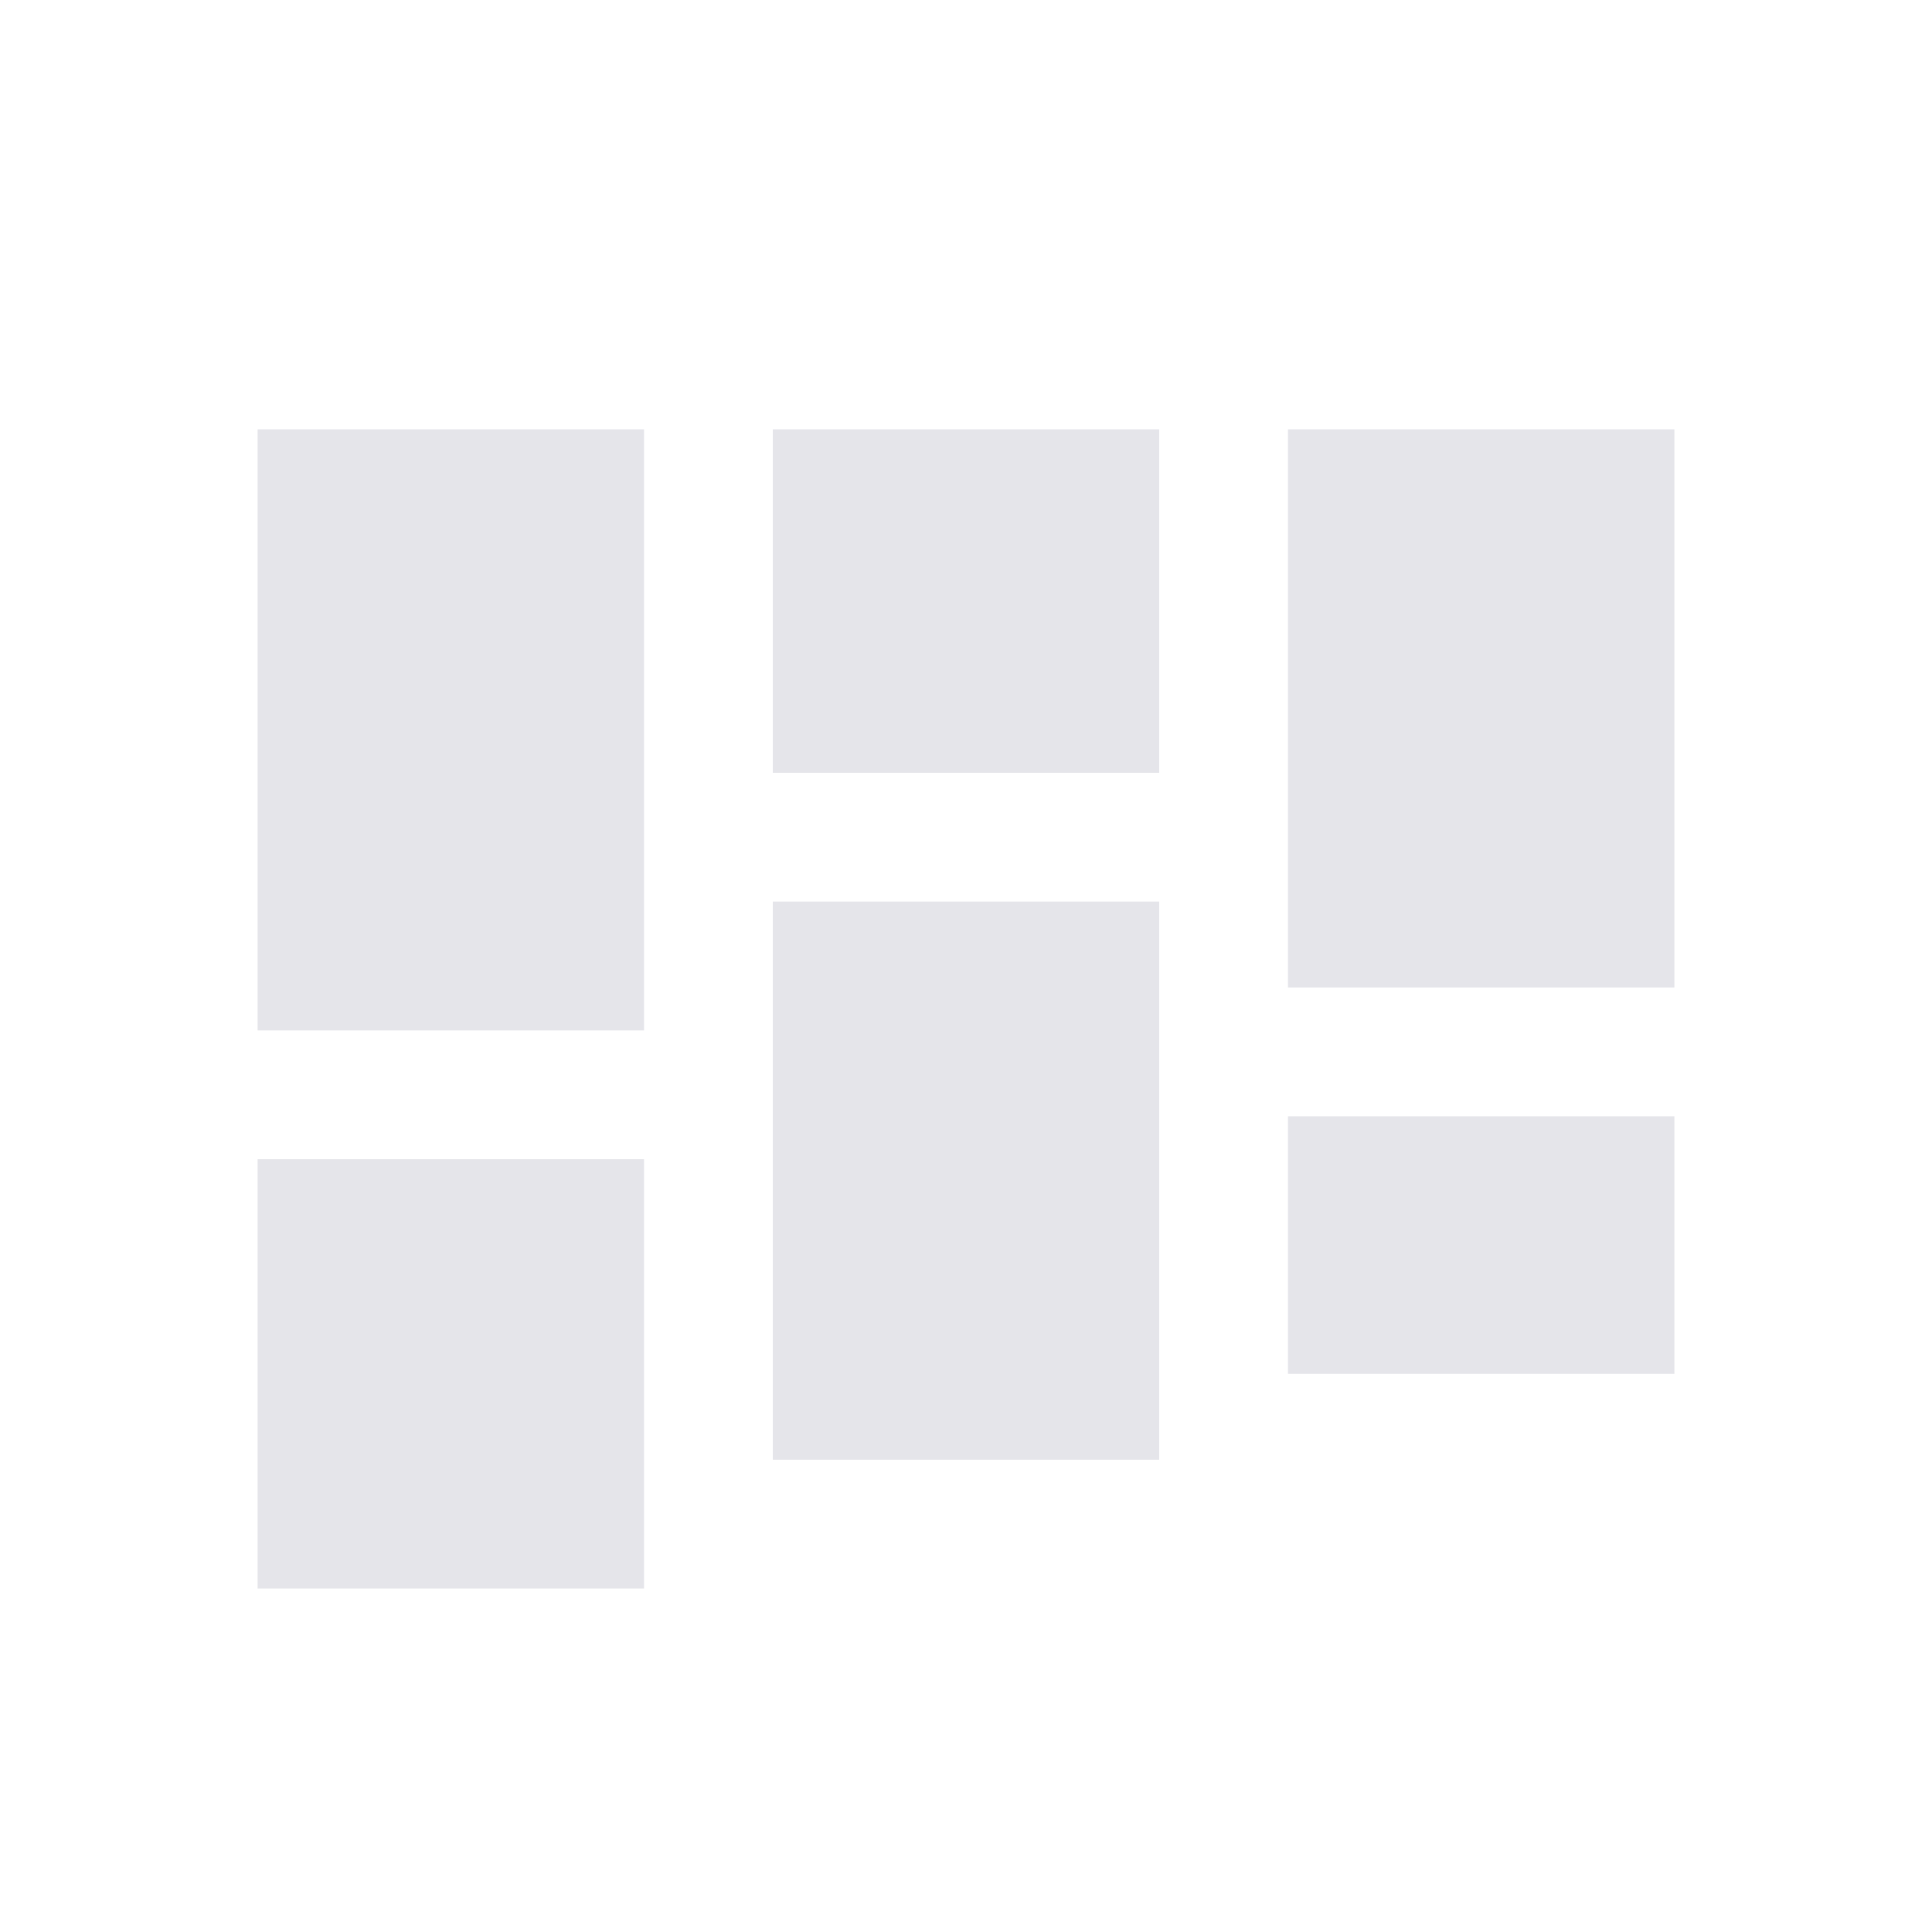
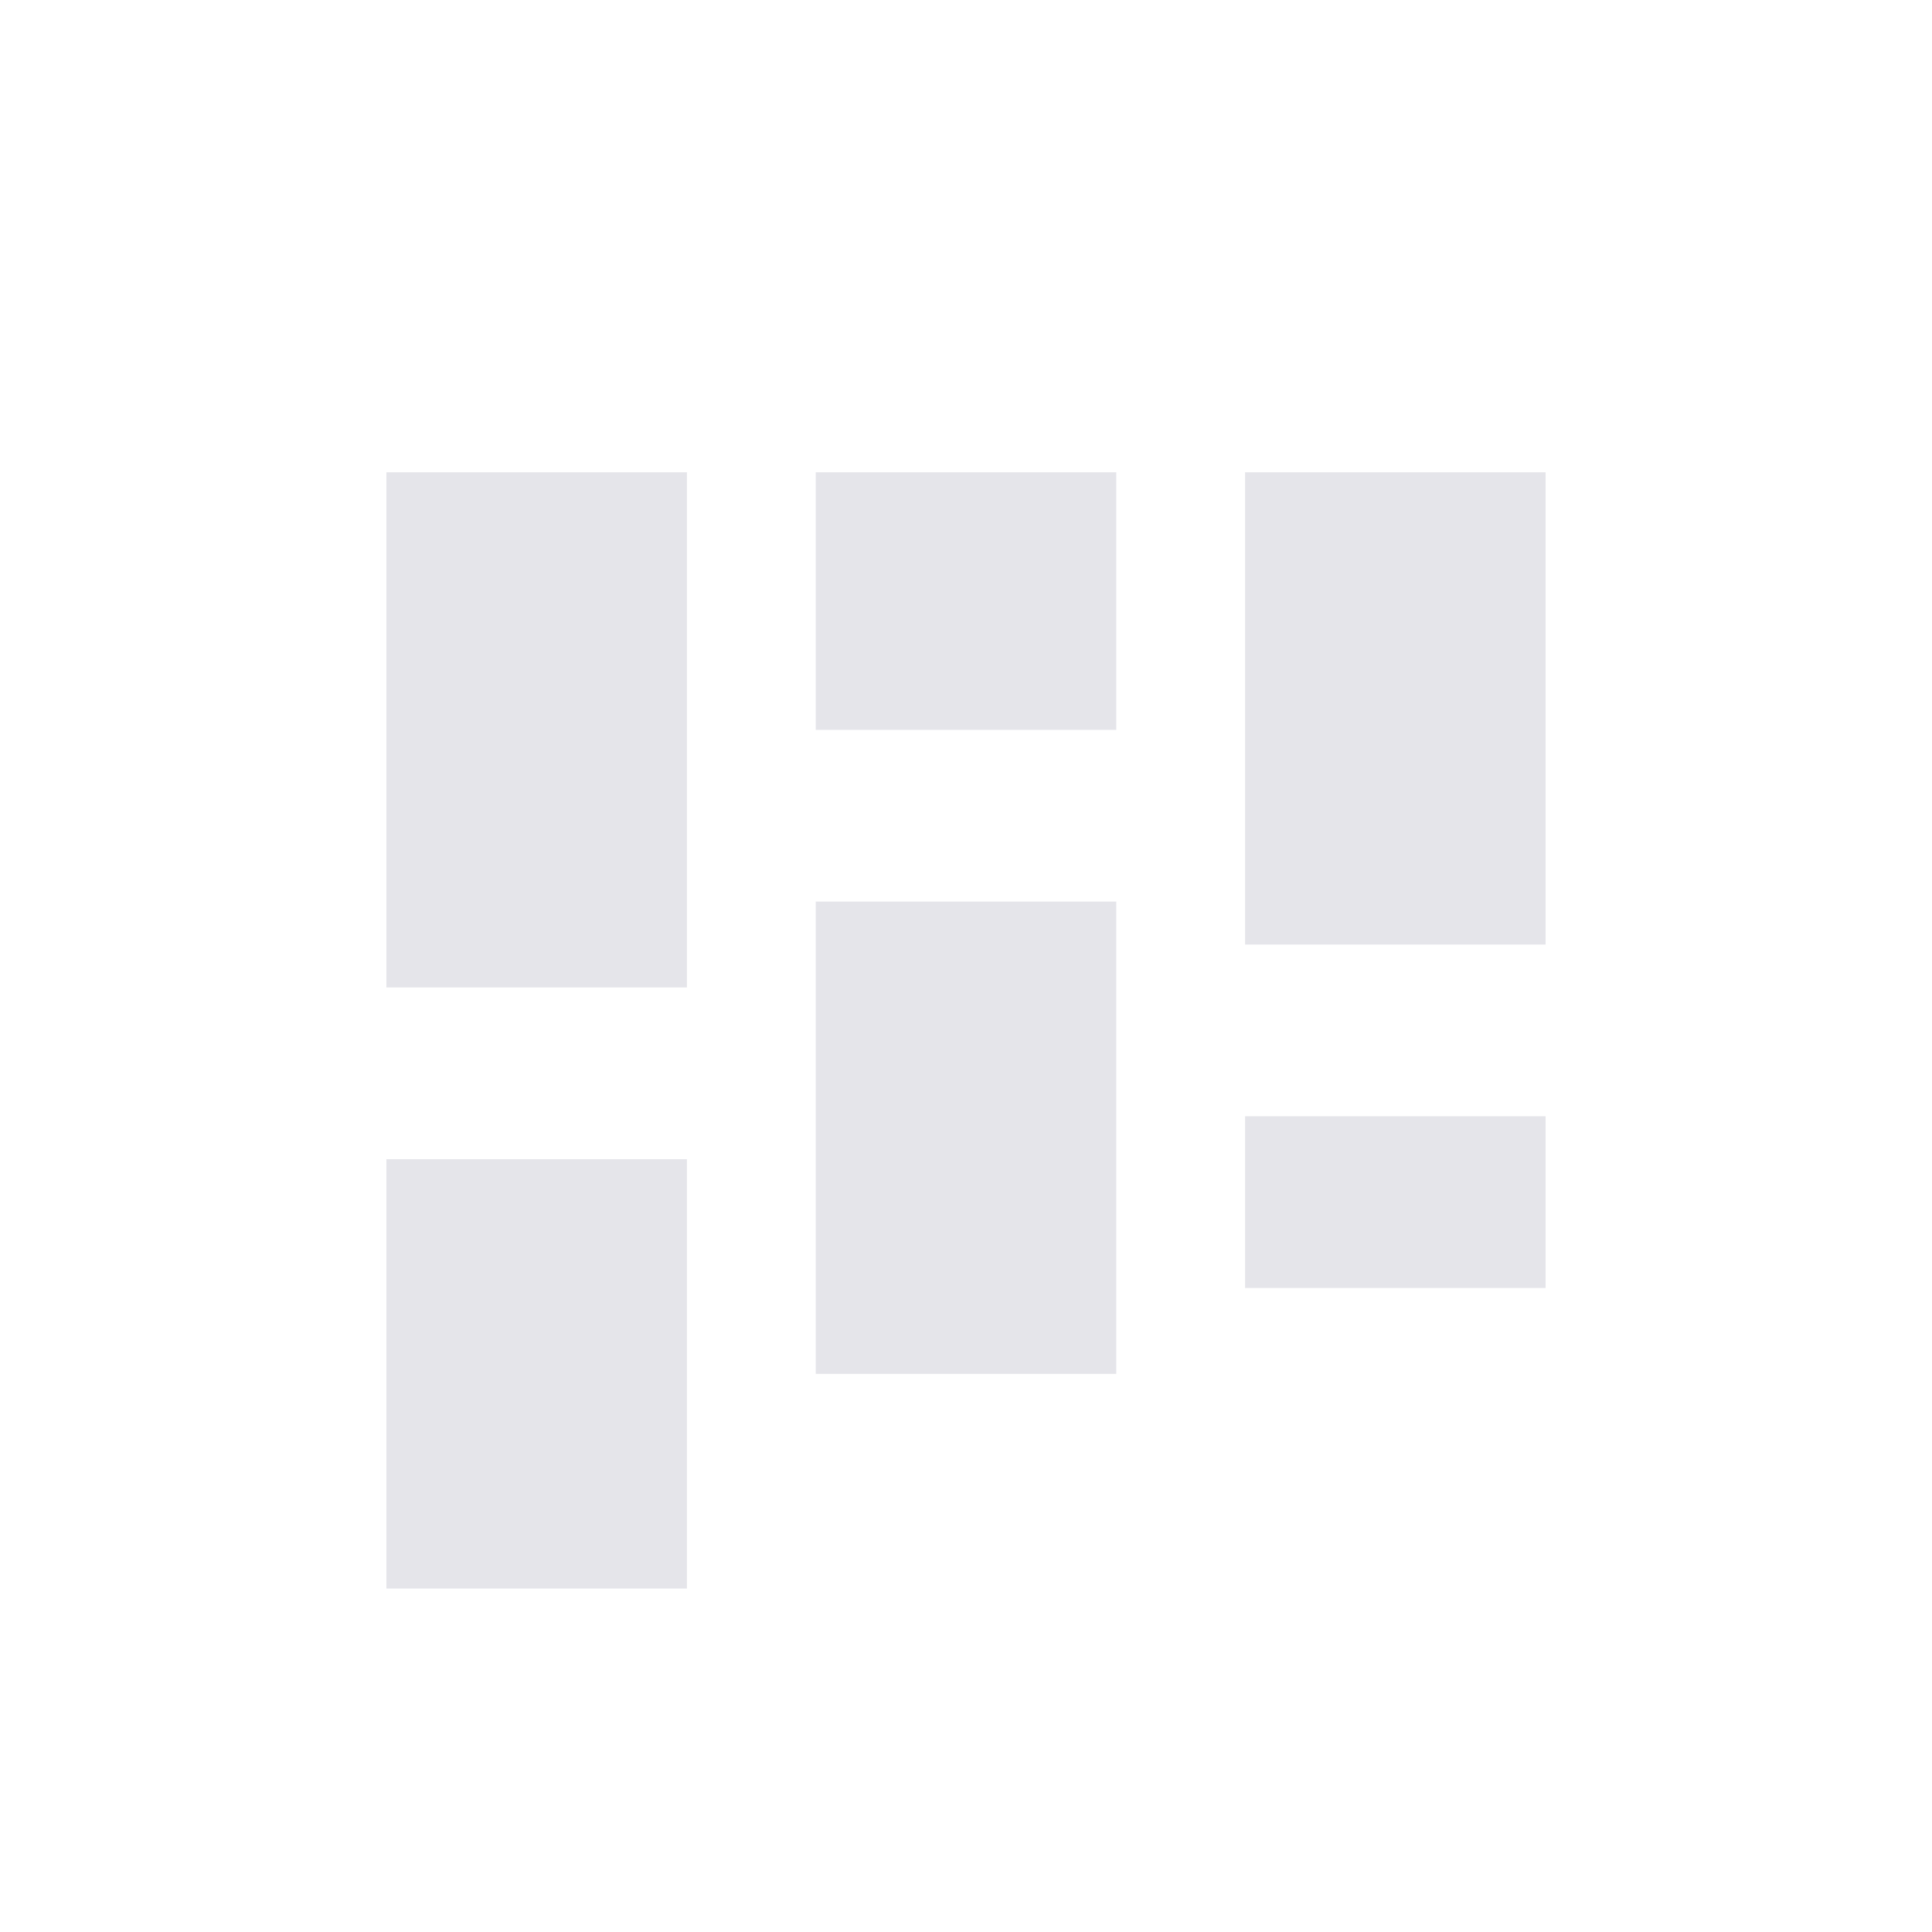
<svg xmlns="http://www.w3.org/2000/svg" width="45px" height="45px" viewBox="0 0 45 45" version="1.1">
  <g id="tab/-waterfall" stroke="none" stroke-width="1" fill="none" fill-rule="evenodd">
-     <rect id="Rectangle-Copy-2" stroke="#E5E5EA" stroke-width="2" fill="#E5E5EA" x="7" y="11" width="7" height="12" />
-     <rect id="Rectangle-Copy-5" stroke="#E5E5EA" stroke-width="2" fill="#E5E5EA" x="7" y="28" width="7" height="8" />
-     <rect id="Rectangle-Copy-3" stroke="#E5E5EA" stroke-width="2" fill="#E5E5EA" x="19" y="11" width="7" height="6" />
-     <rect id="Rectangle-Copy-4" stroke="#E5E5EA" stroke-width="2" fill="#E5E5EA" x="31" y="11" width="7" height="11" />
-     <rect id="Rectangle-Copy-6" stroke="#E5E5EA" stroke-width="2" fill="#E5E5EA" x="31" y="27" width="7" height="4" />
-     <rect id="Rectangle-Copy-7" stroke="#E5E5EA" stroke-width="2" fill="#E5E5EA" x="19" y="22" width="7" height="11" />
+     <rect id="Rectangle-Copy-2" fill="#E5E5EA" x="9" y="11" width="7" height="12" />
+     <rect id="Rectangle-Copy-5" fill="#E5E5EA" x="9" y="27" width="7" height="10" />
+     <rect id="Rectangle-Copy-3" fill="#E5E5EA" x="19" y="11" width="7" height="6" />
+     <rect id="Rectangle-Copy-4" fill="#E5E5EA" x="29" y="11" width="7" height="11" />
+     <rect id="Rectangle-Copy-6" fill="#E5E5EA" x="29" y="26" width="7" height="4" />
+     <rect id="Rectangle-Copy-7" fill="#E5E5EA" x="19" y="21" width="7" height="11" />
  </g>
</svg>
